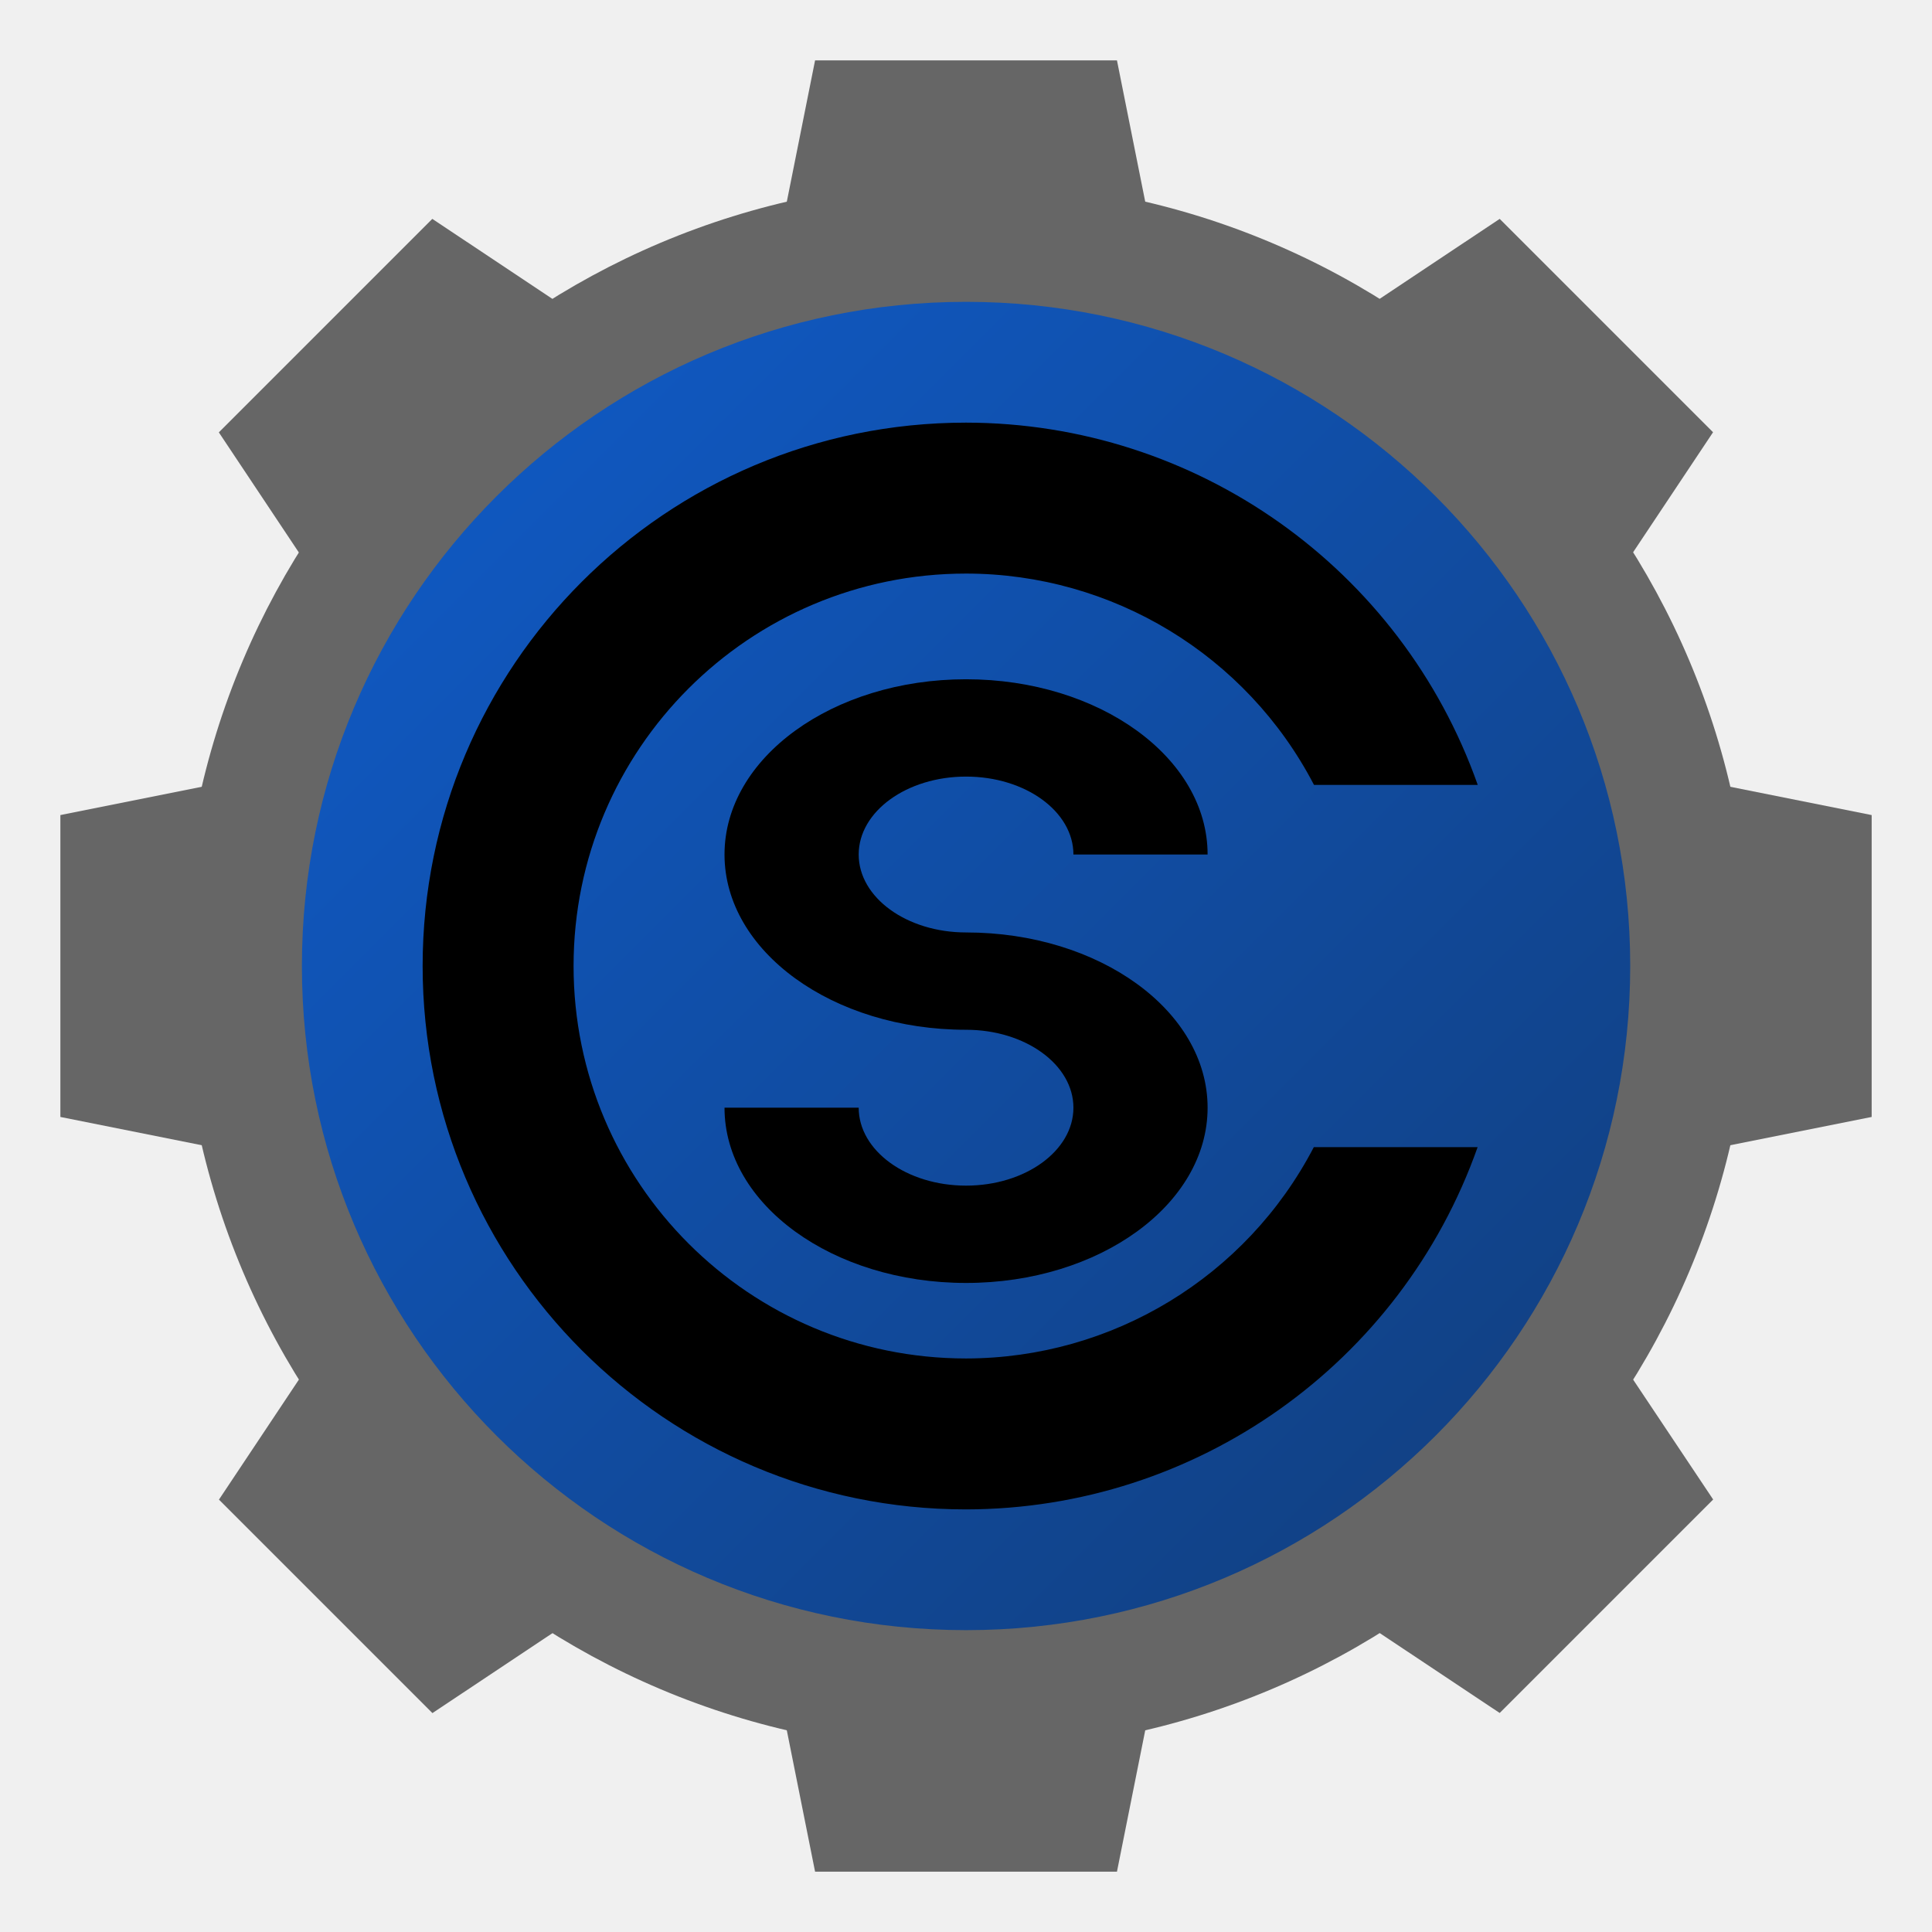
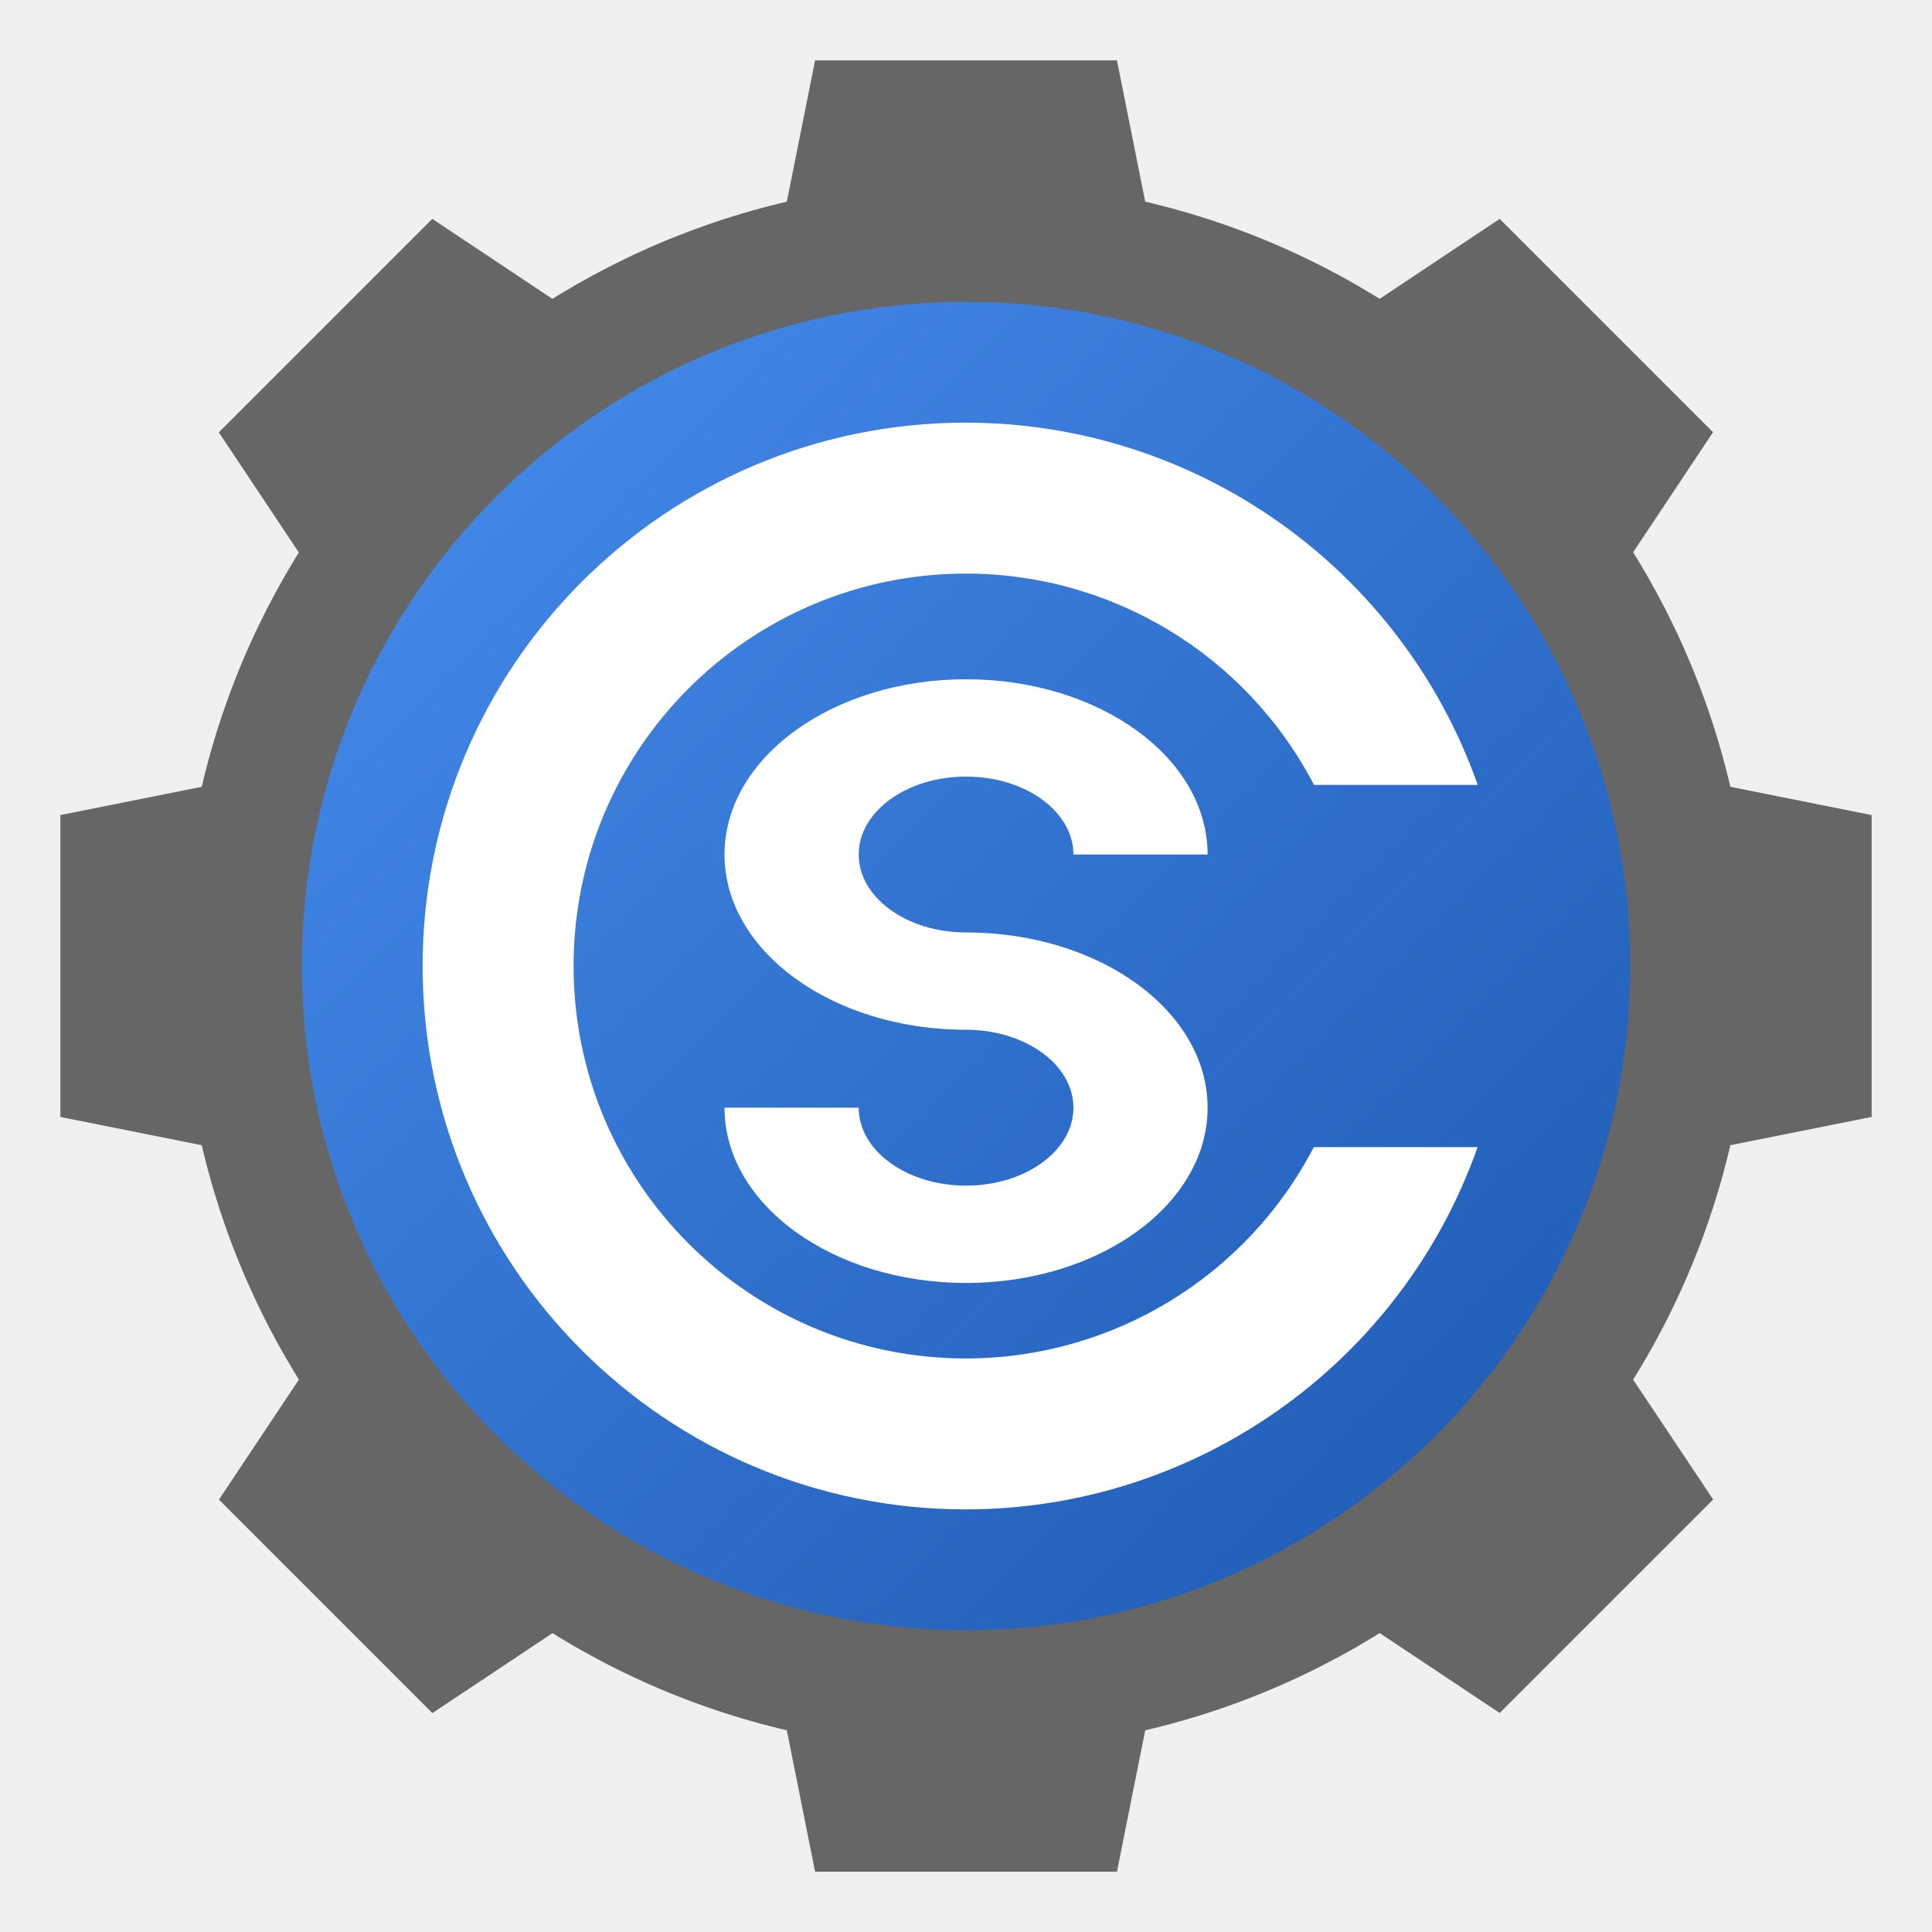
<svg xmlns="http://www.w3.org/2000/svg" xmlns:xlink="http://www.w3.org/1999/xlink" width="64" height="64" viewBox="0 0 16.933 16.933" version="1.1" id="svg8">
  <defs id="defs2">
    <linearGradient id="linearGradient4673">
-       <stop style="stop-color:#0f5ccb;stop-opacity:1" offset="0" id="stop4669" />
-       <stop style="stop-color:#123d7a;stop-opacity:1" offset="1" id="stop4671" />
+       <stop style="stop-color:#488eef;stop-opacity:1" offset="0" id="stop4669" />
+       <stop style="stop-color:#1b57b0;stop-opacity:1" offset="1" id="stop4671" />
    </linearGradient>
    <linearGradient xlink:href="#linearGradient4673" id="linearGradient4675" x1="2.646" y1="282.448" x2="14.552" y2="294.354" gradientUnits="userSpaceOnUse" />
  </defs>
  <g id="layer1" transform="translate(0,-280.0666)">
    <circle id="path3715-6" style="fill:#666666;stroke-width:0.265" cx="8.467" cy="288.533" r="6.879" />
    <circle id="path3715" cx="8.467" cy="288.533" style="fill:url(#linearGradient4675);fill-opacity:1;stroke-width:0.265" r="5.821" />
    <path style="fill:#666666;fill-opacity:1;stroke-width:1" d="M 27 2 L 26 7 L 38 7 L 37 2 L 27 2 z M 7 26 L 2 27 L 2 37 L 7 38 L 7 26 z M 57 26 L 57 38 L 62 37 L 62 27 L 57 26 z M 26 57 L 27 62 L 37 62 L 38 57 L 26 57 z " transform="matrix(0.2645833,0,0,0.2645833,0,280.0666)" id="rect4693" />
    <path style="fill:#666666;fill-opacity:1;stroke-width:0.265" d="m 13.144,281.985 -1.123,0.748 2.245,2.245 0.748,-1.123 z m -8.232,0.748 -1.123,-0.748 -1.871,1.871 0.748,1.123 z m 9.354,9.354 -2.245,2.245 1.123,0.748 1.871,-1.871 z m -11.599,0 -0.748,1.123 1.871,1.871 1.123,-0.748 z" id="rect4693-3" />
    <text xml:space="preserve" style="font-style:normal;font-weight:normal;font-size:10.583px;line-height:1.25;font-family:sans-serif;letter-spacing:0px;word-spacing:0px;fill:#000000;fill-opacity:1;stroke:none;stroke-width:0.265" x="32.216" y="296.223" id="text4745">
      <tspan id="tspan4743" x="32.216" y="305.879" style="stroke-width:0.265" />
    </text>
-     <path style="fill:#000000;fill-opacity:1;stroke-width:1" d="M 32 14 A 18 18 0 0 0 14 32 A 18 18 0 0 0 32 50 A 18 18 0 0 0 48.947 38 L 43.521 38 A 13 13 0 0 1 32 45 A 13 13 0 0 1 19 32 A 13 13 0 0 1 32 19 A 13 13 0 0 1 43.527 26 L 48.951 26 A 18 18 0 0 0 32 14 z " transform="matrix(0.2645833,0,0,0.2645833,0,280.0666)" id="path4750" />
-     <path style="stroke-width:0.1" d="m 8.467,286.02 c -1.169,0 -2.117,0.688 -2.117,1.536 0,0.848 0.948,1.536 2.117,1.536 0.52,0 0.941,0.306 0.941,0.683 0,0.377 -0.421,0.683 -0.941,0.683 -0.52,0 -0.941,-0.306 -0.941,-0.683 H 6.35 c 0,0.848 0.948,1.536 2.117,1.536 1.169,0 2.117,-0.688 2.117,-1.536 0,-0.848 -0.948,-1.536 -2.117,-1.536 -0.52,0 -0.941,-0.306 -0.941,-0.683 0,-0.377 0.421,-0.683 0.941,-0.683 0.52,0 0.941,0.306 0.941,0.683 h 1.176 c 0,-0.848 -0.948,-1.536 -2.117,-1.536 z" id="path128" />
+     <path style="fill:#ffffff;fill-opacity:1;stroke-width:1" d="M 32 14 A 18 18 0 0 0 14 32 A 18 18 0 0 0 32 50 A 18 18 0 0 0 48.947 38 L 43.521 38 A 13 13 0 0 1 32 45 A 13 13 0 0 1 19 32 A 13 13 0 0 1 32 19 A 13 13 0 0 1 43.527 26 L 48.951 26 A 18 18 0 0 0 32 14 z " transform="matrix(0.2645833,0,0,0.2645833,0,280.0666)" id="path4750" />
+     <path style="stroke-width:0.1;fill:#ffffff;fill-opacity:1" d="m 8.467,286.02 c -1.169,0 -2.117,0.688 -2.117,1.536 0,0.848 0.948,1.536 2.117,1.536 0.52,0 0.941,0.306 0.941,0.683 0,0.377 -0.421,0.683 -0.941,0.683 -0.52,0 -0.941,-0.306 -0.941,-0.683 H 6.35 c 0,0.848 0.948,1.536 2.117,1.536 1.169,0 2.117,-0.688 2.117,-1.536 0,-0.848 -0.948,-1.536 -2.117,-1.536 -0.52,0 -0.941,-0.306 -0.941,-0.683 0,-0.377 0.421,-0.683 0.941,-0.683 0.52,0 0.941,0.306 0.941,0.683 h 1.176 c 0,-0.848 -0.948,-1.536 -2.117,-1.536 z" id="path128" />
  </g>
</svg>
